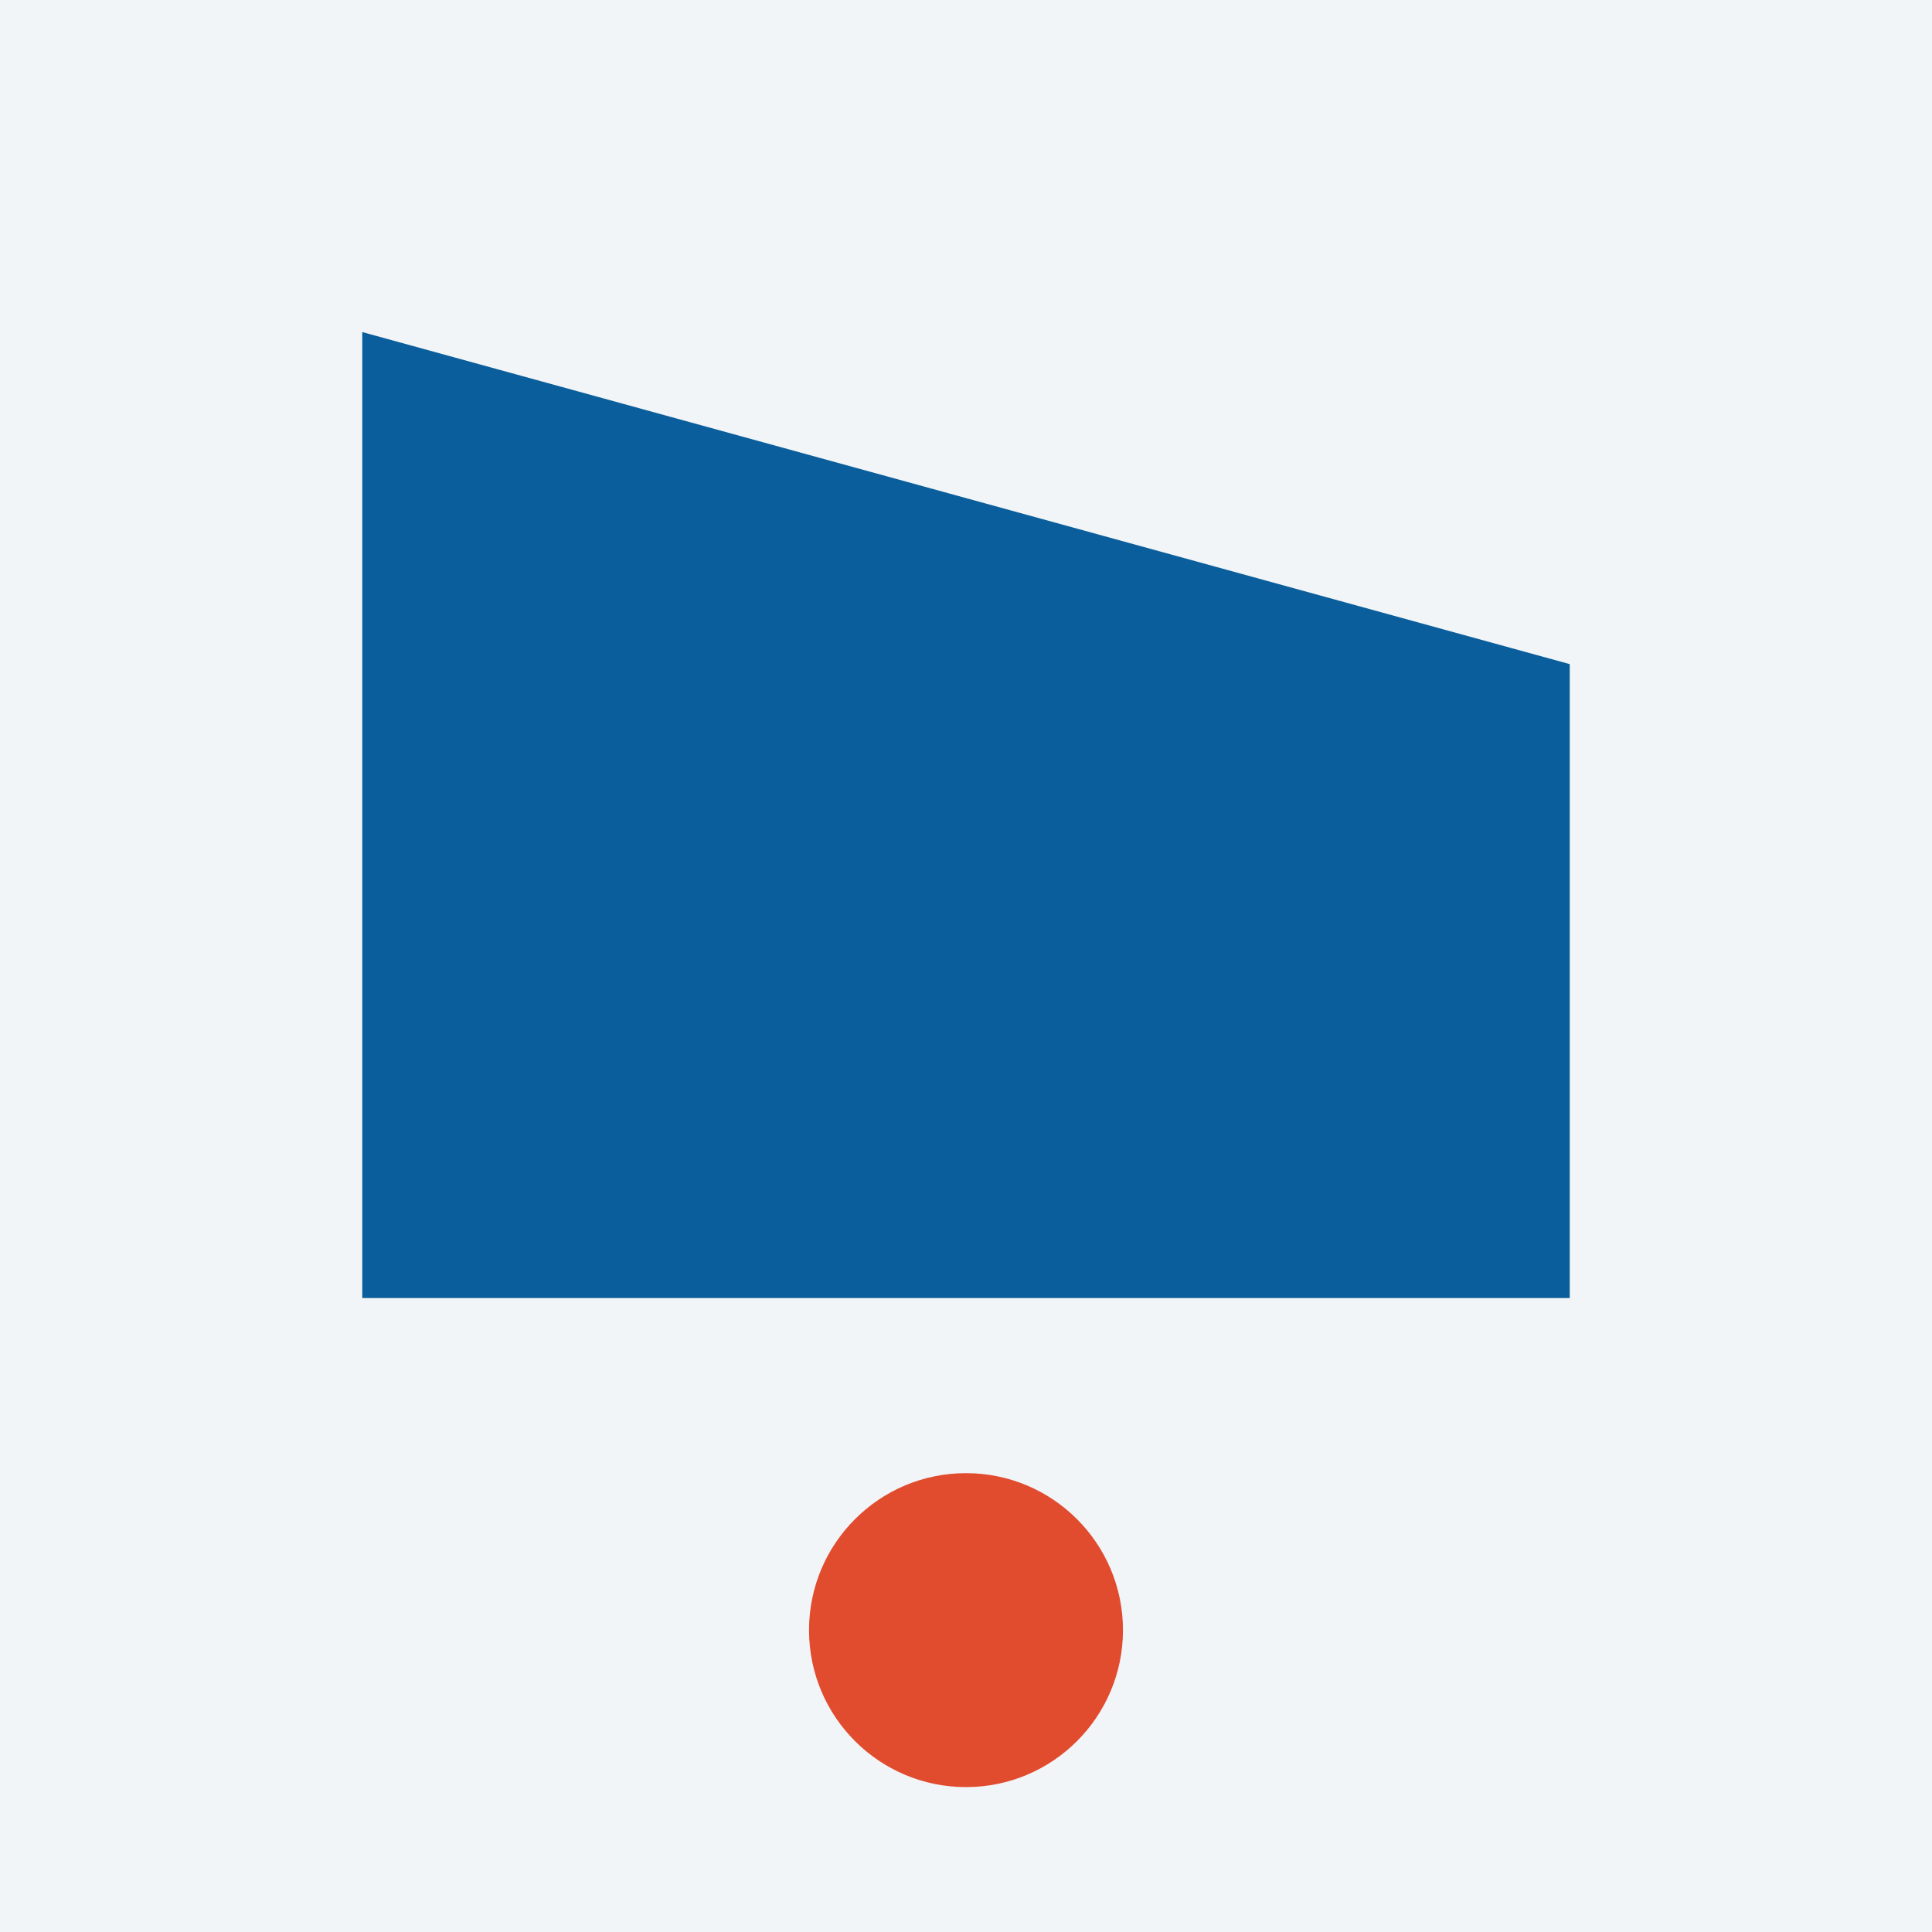
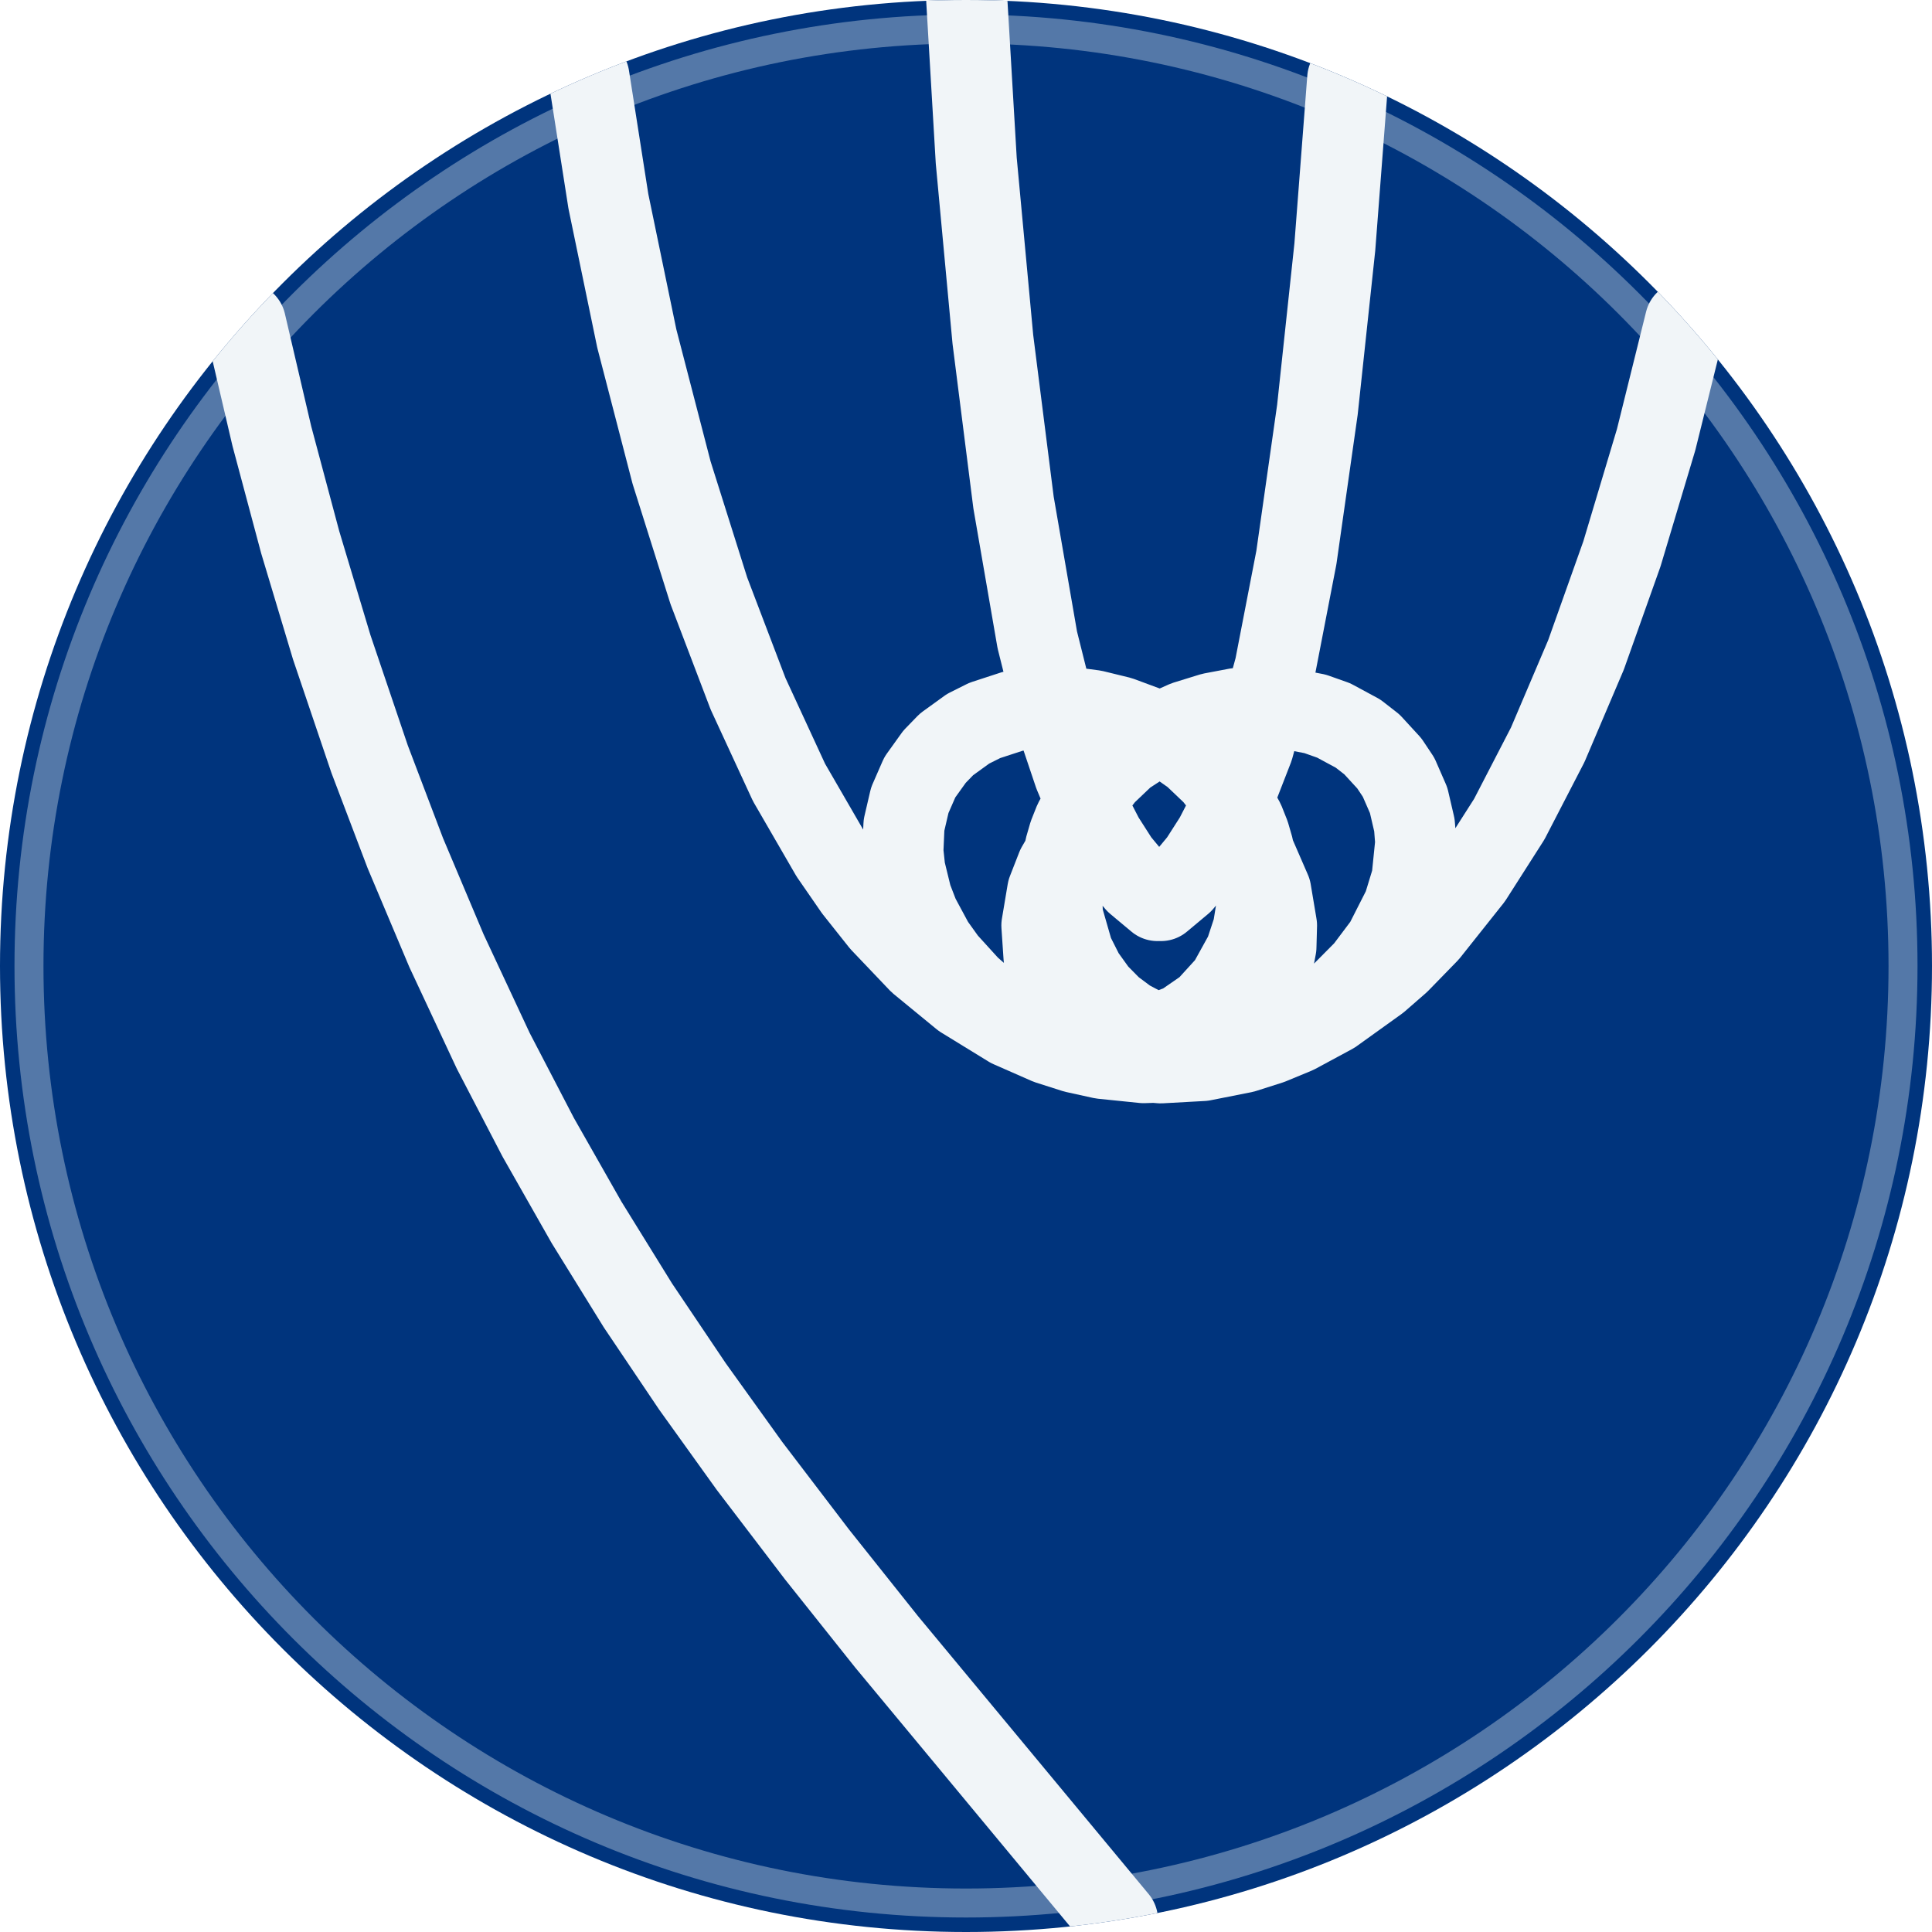
- <svg xmlns="http://www.w3.org/2000/svg" viewBox="0 0 32 32">
-   <rect width="32" height="32" fill="#f1f5f8" />
-   <path d="M6 5.5 26 11v10.5H6z" fill="#0a5e9b" />
-   <circle cx="16" cy="27" r="2.6" fill="#e14c2f" />
+ <svg xmlns="http://www.w3.org/2000/svg" viewBox="0 0 100 100">
+   <clipPath id="disc">
+     <circle cx="50" cy="50" r="50" />
+   </clipPath>
+   <circle cx="50" cy="50" r="50" fill="#00347d" />
+   <circle cx="50" cy="50" r="48.5" fill="none" stroke="#f1f5f8" stroke-opacity="0.35" stroke-width="1.5" />
+   <path clip-path="url(#disc)" d="M12.70 16.71L14.07 22.57L15.54 28.07L17.17 33.50L19.13 39.29L20.98 44.16L23.11 49.21L25.53 54.39L27.86 58.87L30.36 63.27L33.02 67.57L35.84 71.76L38.79 75.87L42.29 80.46L45.89 84.98L57.84 99.38M30.48 3.97L31.49 10.42L32.96 17.52L34.76 24.46L36.69 30.58L38.72 35.91L40.84 40.50L43.01 44.25L44.24 46.03L45.59 47.73L47.58 49.82L49.81 51.65L52.27 53.16L54.25 54.03L55.63 54.47L57.04 54.78L59.19 55.00L61.36 54.93L62.77 54.70L64.15 54.36L66.09 53.61L67.84 52.64L69.37 51.49L70.65 50.20L71.68 48.83L72.65 46.92L73.09 45.48L73.28 43.61L73.21 42.71L72.91 41.42L72.39 40.23L71.91 39.51L71.01 38.53L70.29 37.97L69.03 37.29L68.07 36.95L66.47 36.64L65.29 36.58L64.04 36.67L62.72 36.92L61.36 37.34L60.04 37.93L58.23 39.11L57.18 40.11L56.30 41.25L55.61 42.51L55.34 43.19L55.14 43.88L54.91 45.30L54.99 47.41L55.54 49.32L56.10 50.43L56.79 51.39L57.56 52.17L58.39 52.79L59.26 53.25L60.58 53.62L61.45 53.67L62.29 53.56L63.08 53.31L63.82 52.92L64.48 52.38L65.05 51.72L65.51 50.93L65.85 50.02L66.04 49.01L66.07 47.90L65.77 46.11L64.97 44.27L64.15 43.09L63.67 42.56M50.04 0.00L50.53 8.31L51.39 17.56L52.46 26.01L53.69 33.12L54.92 38.03L55.61 40.08L56.45 42.08L57.11 43.36L57.89 44.58L58.81 45.69L59.91 46.61M69.76 4.07L69.09 12.79L68.19 21.20L67.10 28.86L66.00 34.54L64.86 38.71L63.55 42.08L62.89 43.36L62.11 44.58L61.19 45.69L60.09 46.61M87.24 16.64L85.72 22.76L83.95 28.67L82.09 33.90L80.11 38.55L78.12 42.40L76.18 45.44L73.93 48.27L72.42 49.82L71.33 50.77L68.99 52.45L67.08 53.48L65.75 54.03L64.37 54.47L62.25 54.89L60.08 55.01L57.93 54.83L55.85 54.36L54.54 53.89L53.31 53.31L52.16 52.64L51.12 51.89L50.18 51.07L48.98 49.75L48.32 48.83L47.55 47.40L47.18 46.44L46.83 45.01L46.73 44.07L46.79 42.71L47.09 41.42L47.61 40.23L48.37 39.17L48.99 38.53L50.11 37.72L50.97 37.29L52.44 36.81L53.53 36.64L55.32 36.61L56.61 36.78L57.96 37.11L59.31 37.61L60.59 38.28L61.77 39.11L62.82 40.11L63.70 41.25L64.39 42.51L64.66 43.19L64.86 43.88L65.09 45.30L65.09 46.72L64.87 48.08L64.46 49.32L63.57 50.93L62.44 52.17L61.18 53.04L59.86 53.53L58.55 53.67L57.31 53.46L56.18 52.92L55.23 52.07L54.49 50.93L54.04 49.53L53.93 47.90L54.23 46.11L54.71 44.88L55.41 43.67L56.33 42.56" fill="none" stroke="#f1f5f8" stroke-width="4.2" stroke-linecap="round" stroke-linejoin="round" />
</svg>
